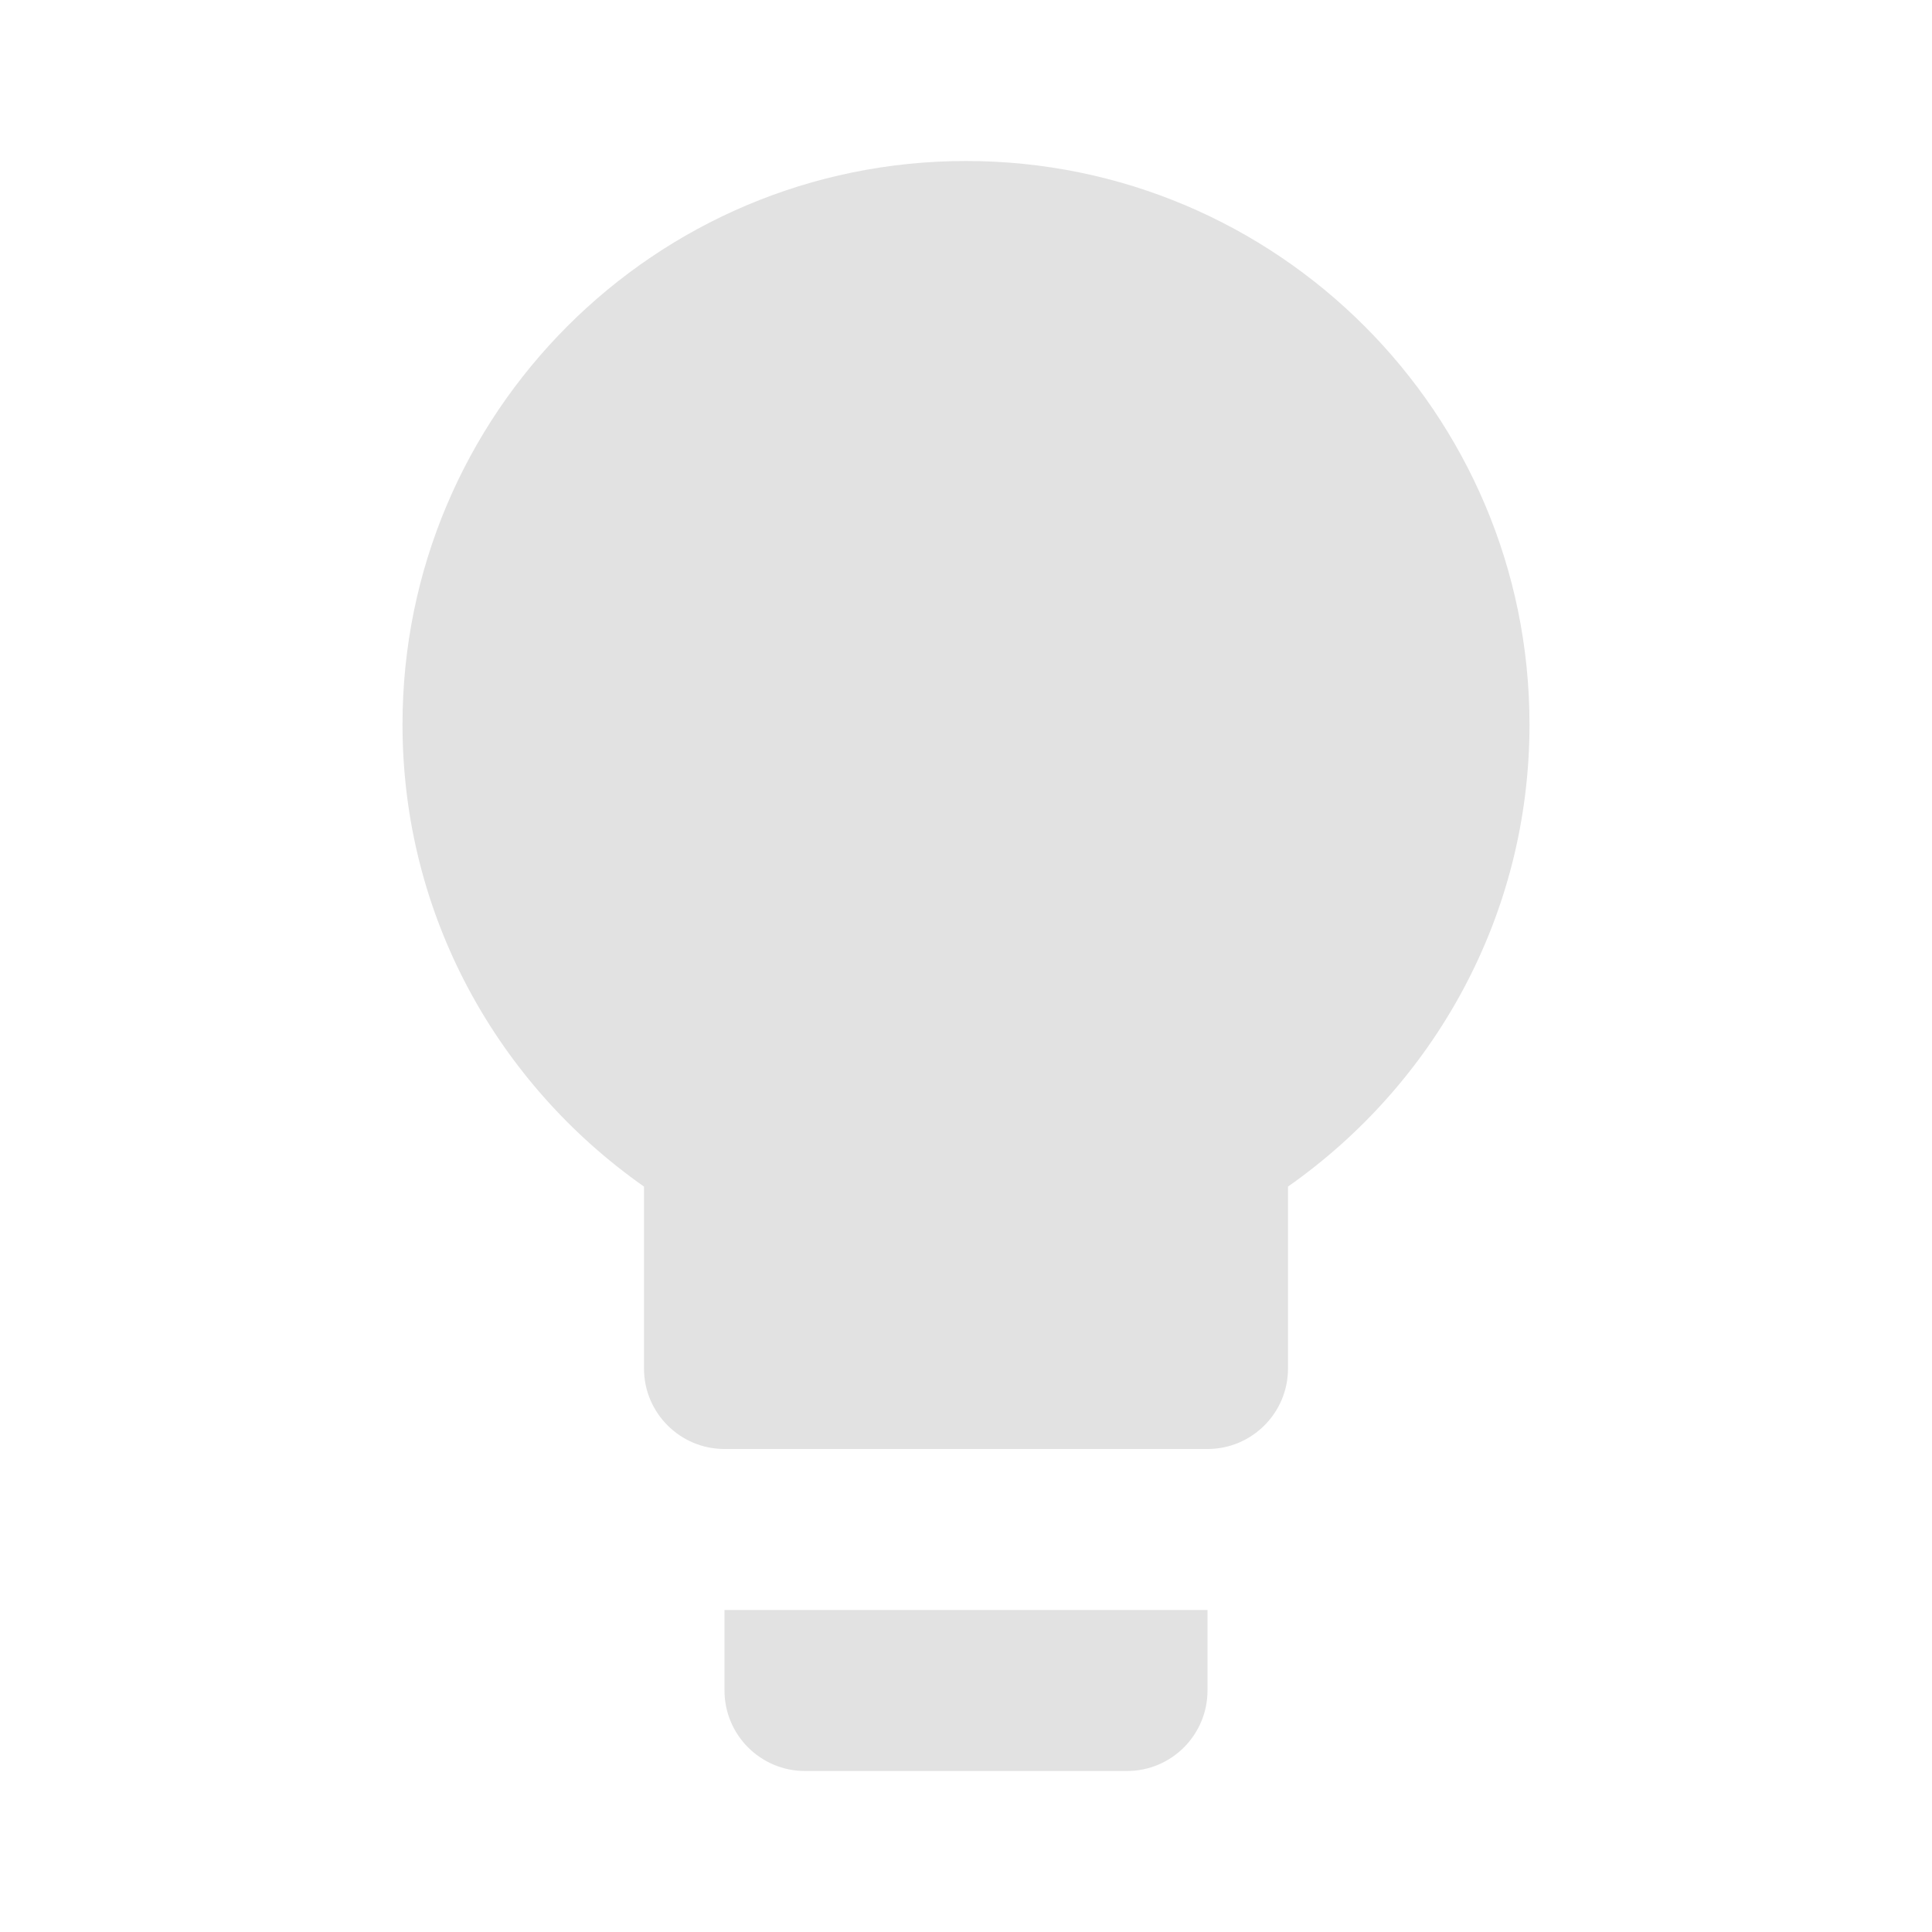
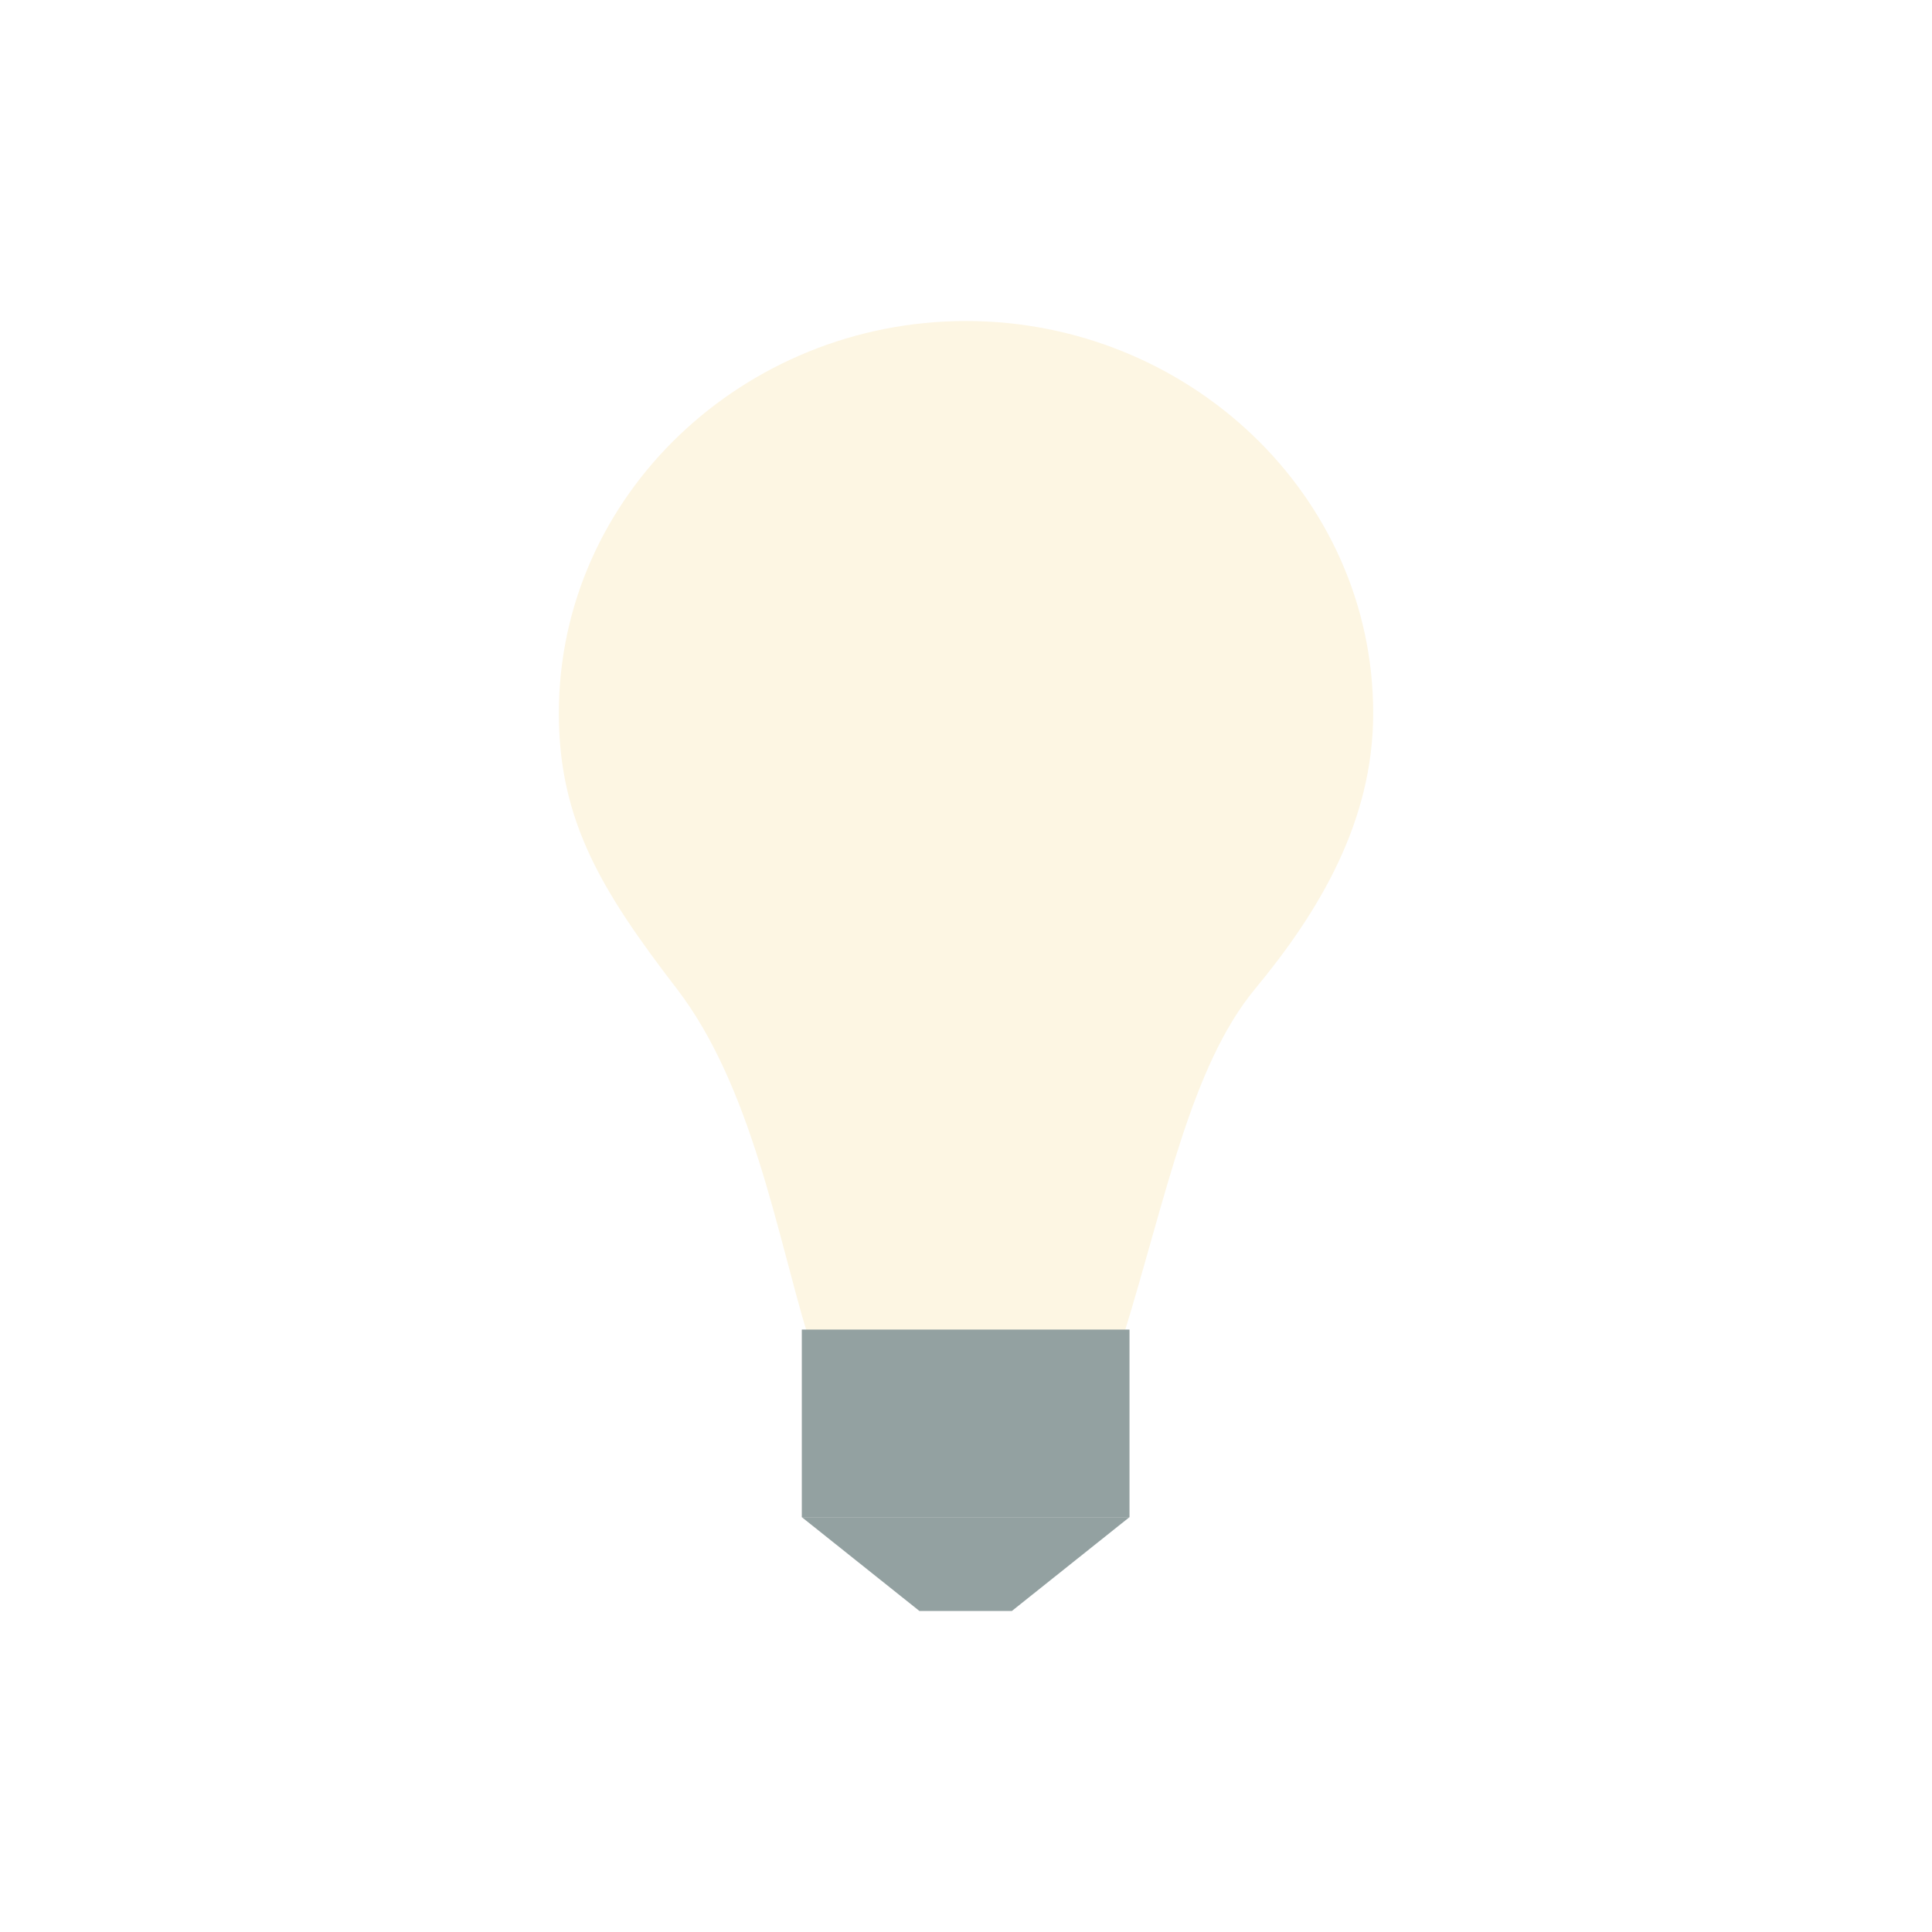
- <svg xmlns="http://www.w3.org/2000/svg" version="1.1" width="24" height="24" viewBox="0 0 24 24" id="svg4">
-   <defs id="defs8" />
-   <path d="m 12,2 c 3.866,0 7,3.134 7,7 0,2.38 -1.19,4.47 -3,5.74 V 17 c 0,0.552 -0.448,1 -1,1 H 9 C 8.448,18 8,17.552 8,17 V 14.74 C 6.19,13.47 5,11.38 5,9 5,5.134 8.134,2 12,2 M 9,21 v -1 h 6 v 1 c 0,0.552 -0.448,1 -1,1 H 10 C 9.448,22 9,21.552 9,21" id="path2" style="font-variation-settings:normal;opacity:1;vector-effect:none;fill:#e2e2e2;fill-opacity:1;stroke-width:1;stroke-linecap:butt;stroke-linejoin:miter;stroke-miterlimit:4;stroke-dasharray:none;stroke-dashoffset:0;stroke-opacity:1;stop-color:#000000;stop-opacity:1" />
+ <svg xmlns="http://www.w3.org/2000/svg" width="64" height="64" viewBox="0 0 64 64" id="svg4160" version="1.1">
+   <defs id="defs4162" />
+   <path id="path52605" style="color:#000000;font-style:normal;font-variant:normal;font-weight:normal;font-stretch:normal;font-size:medium;line-height:normal;font-family:sans-serif;font-variant-ligatures:normal;font-variant-position:normal;font-variant-caps:normal;font-variant-numeric:normal;font-variant-alternates:normal;font-variant-east-asian:normal;font-feature-settings:normal;font-variation-settings:normal;text-indent:0;text-align:start;text-decoration:none;text-decoration-line:none;text-decoration-style:solid;text-decoration-color:#000000;letter-spacing:normal;word-spacing:normal;text-transform:none;writing-mode:lr-tb;direction:ltr;text-orientation:mixed;dominant-baseline:auto;baseline-shift:baseline;text-anchor:start;white-space:normal;shape-padding:0;shape-margin:0;inline-size:0;clip-rule:nonzero;display:inline;overflow:visible;visibility:visible;opacity:1;isolation:auto;mix-blend-mode:normal;color-interpolation:sRGB;color-interpolation-filters:linearRGB;solid-color:#000000;solid-opacity:1;fill:#fdf6e3;fill-opacity:1;fill-rule:nonzero;stroke:none;stroke-width:4;stroke-linecap:round;stroke-linejoin:round;stroke-miterlimit:4;stroke-dasharray:none;stroke-dashoffset:0;stroke-opacity:1;color-rendering:auto;image-rendering:auto;shape-rendering:auto;text-rendering:auto;enable-background:accumulate;stop-color:#000000" d="m 31.998,10.634 c -7.352,0 -13.486,5.767 -13.486,12.994 0,3.575 1.437,5.912 3.91,9.129 2.473,3.217 3.321,8.138 4.327,11.447 h 10.48 c 1.391,-4.509 2.221,-8.882 4.348,-11.447 2.126,-2.566 3.912,-5.554 3.912,-9.129 0,-7.227 -6.138,-12.994 -13.49,-12.994 z" />
+   <path id="rect39091" style="fill:#93a1a1;fill-opacity:1;fill-rule:evenodd;stroke:none;stroke-width:4;stroke-linecap:round;stroke-linejoin:round;stroke-opacity:1;opacity:1" d="m 26.561,44.044 h 10.855 v 6.215 H 26.561 Z" />
+   <path id="path48380" style="fill:#93a1a1;fill-opacity:1;stroke:none;stroke-width:1px;stroke-linecap:butt;stroke-linejoin:miter;stroke-opacity:1;opacity:1" d="m 26.561,50.258 3.895,3.107 h 3.064 l 3.895,-3.107 z" />
</svg>
